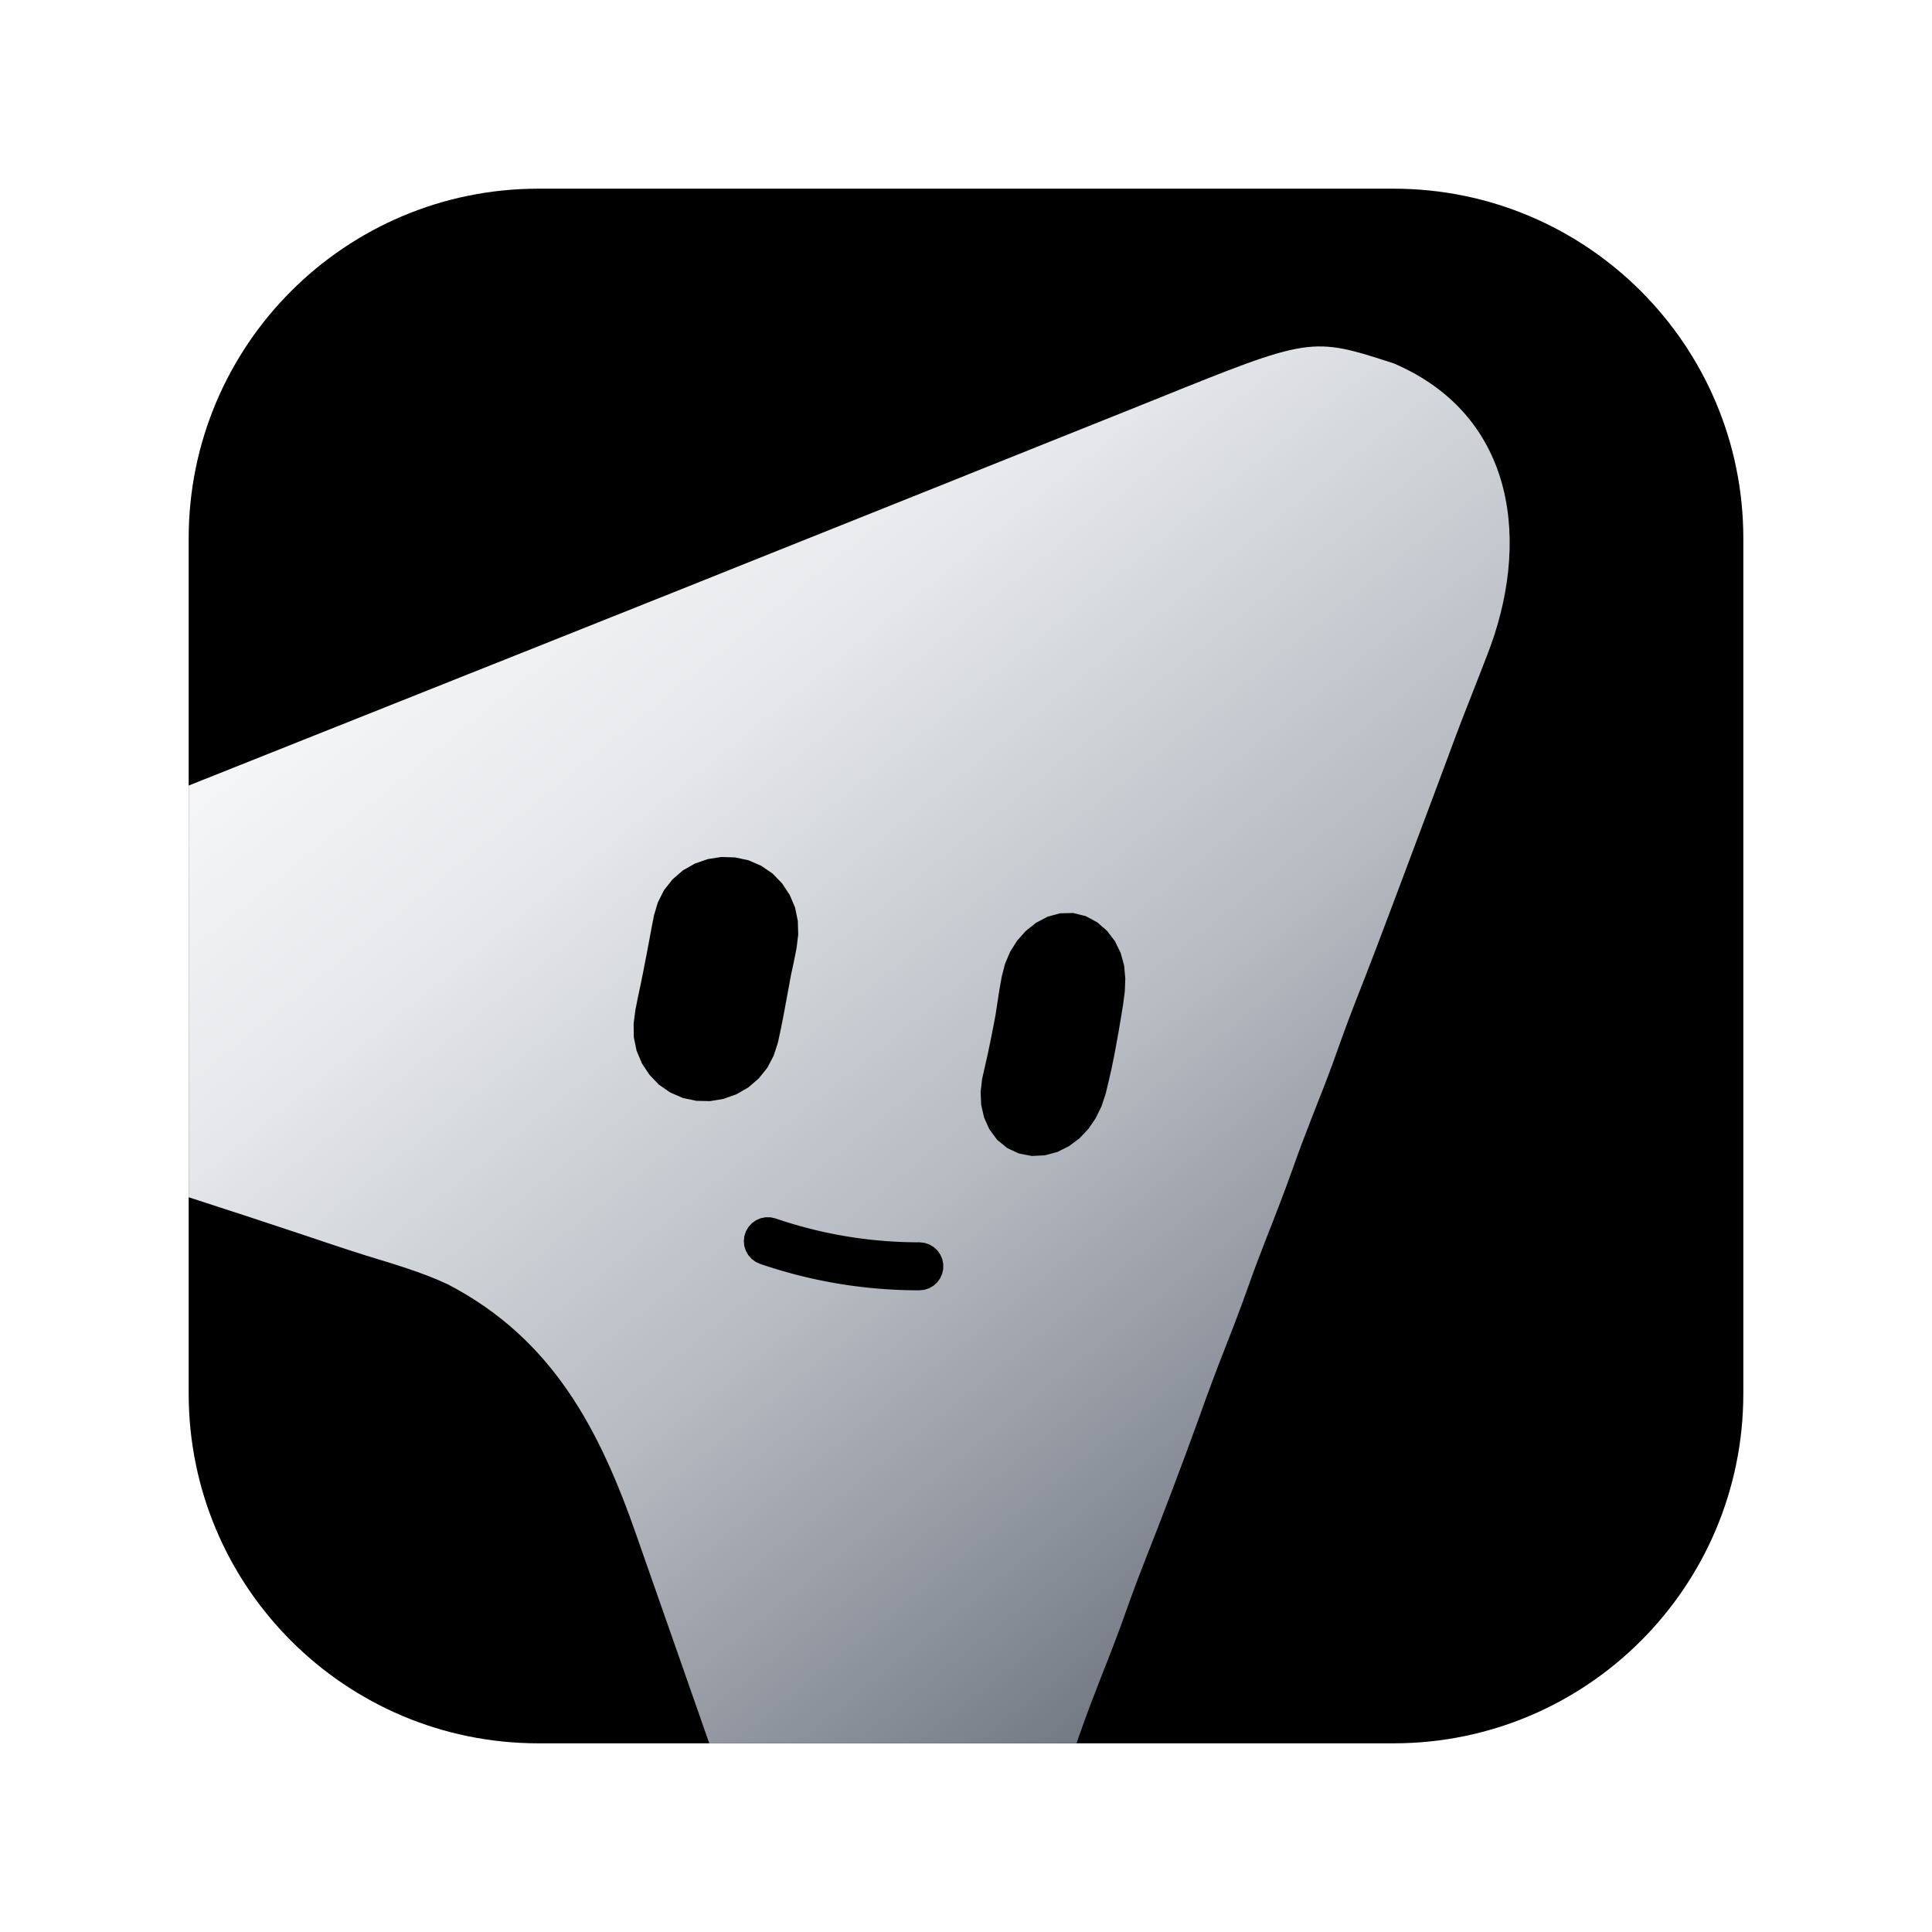
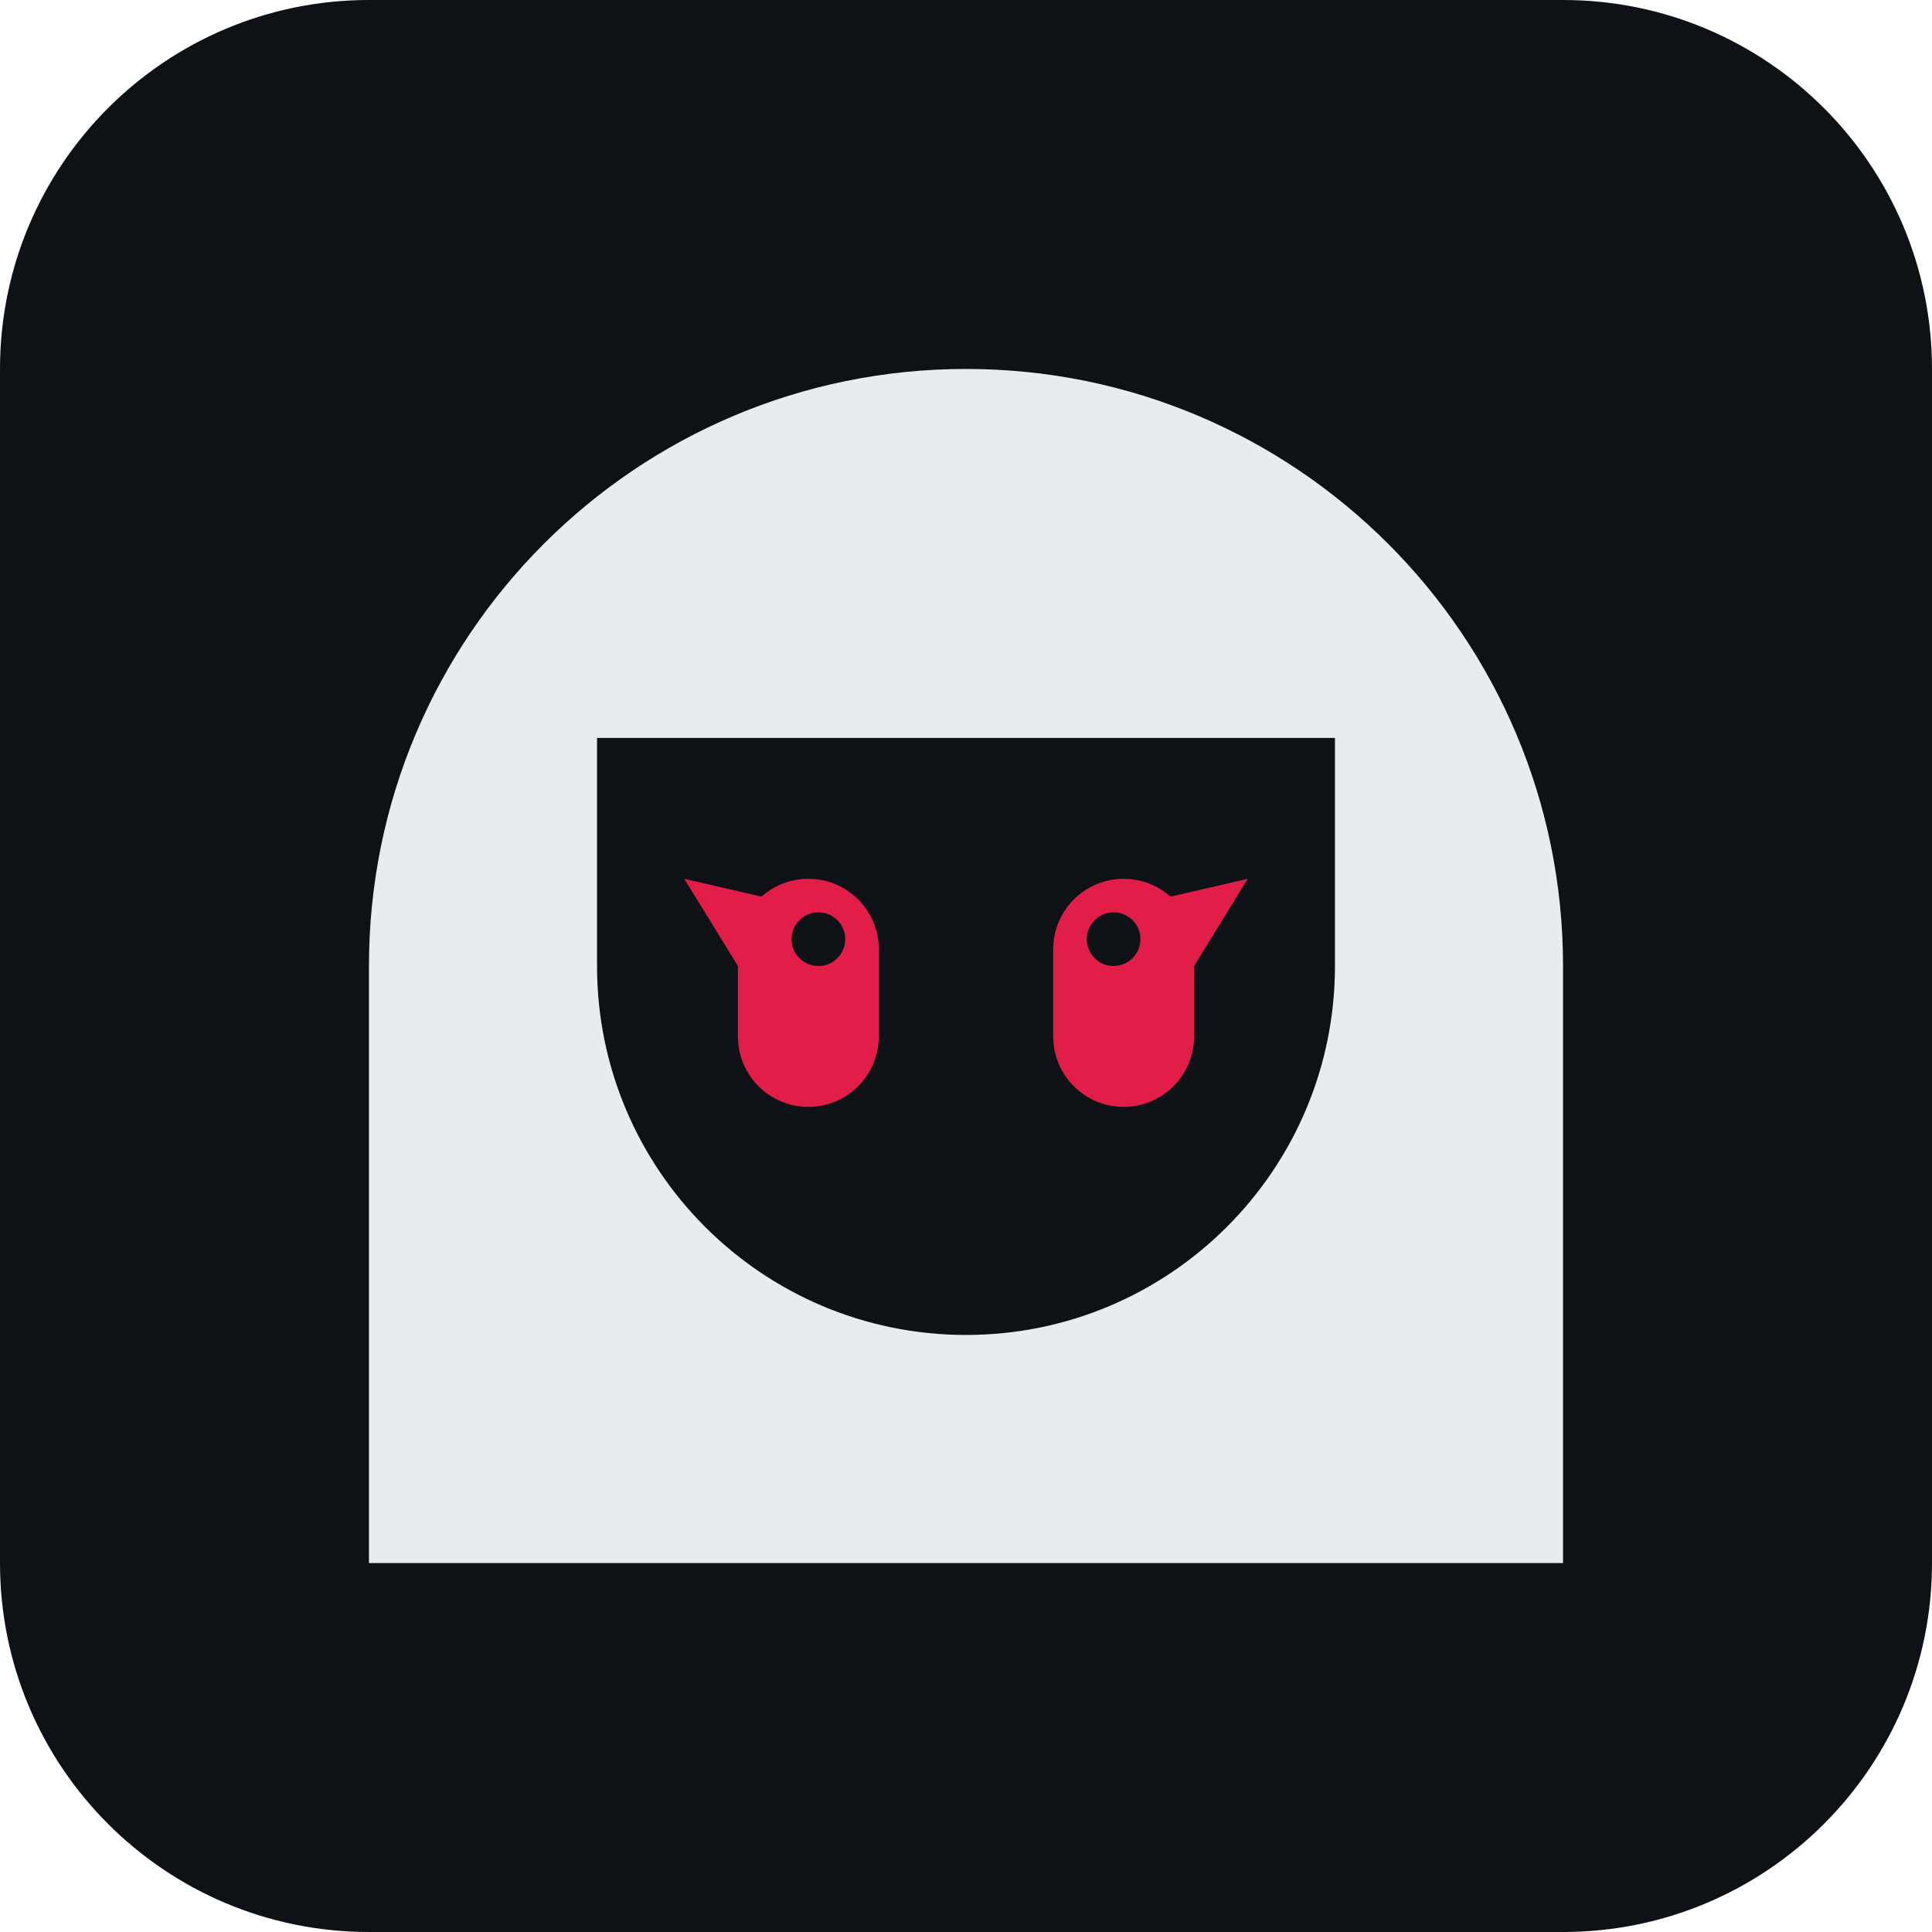
- <svg xmlns="http://www.w3.org/2000/svg" viewBox="0 0 1024 1024" role="img" aria-labelledby="title desc">
-   <defs>
-     <clipPath id="tile">
-       <rect width="1024" height="1024" rx="230.4" />
-     </clipPath>
-     <linearGradient id="mascot-grey" x1="18%" y1="10%" x2="84%" y2="94%">
-       <stop offset="0" stop-color="#FFFFFF" />
-       <stop offset="0.28" stop-color="#E6E8EB" />
-       <stop offset="0.58" stop-color="#B7BBC2" />
-       <stop offset="0.82" stop-color="#848A94" />
-       <stop offset="1" stop-color="#5B616B" />
-     </linearGradient>
-   </defs>
-   <g transform="translate(100 100) scale(0.8046875)">
-     <g clip-path="url(#tile)">
-       <rect width="1024" height="1024" fill="#000000" />
-       <path fill="url(#mascot-grey)" fill-rule="evenodd" d="M 855.02 307.86 C 853.52 311.72 852.03 315.58 850.54 319.44 C 847.65 326.93 844.71 334.40 841.76 341.87 C 836.84 354.31 832.20 366.84 827.57 379.39 C 821.95 394.57 816.25 409.71 810.56 424.86 C 805.83 437.46 801.11 450.05 796.40 462.65 C 787.38 486.76 778.27 510.81 768.83 534.76 C 763.60 548.10 758.73 561.55 753.95 575.06 C 749.45 587.42 744.60 599.64 739.78 611.88 C 735.43 622.96 731.25 634.06 727.28 645.28 C 721.93 660.40 716.12 675.31 710.24 690.23 C 705.89 701.30 701.71 712.41 697.74 723.63 C 693.08 736.80 688.09 749.80 682.97 762.80 C 676.91 778.19 671.13 793.65 665.60 809.25 C 653.91 841.70 641.59 873.92 628.95 906.00 C 623.71 919.35 618.85 932.79 614.07 946.31 C 609.57 958.67 604.72 970.89 599.90 983.13 C 595.55 994.20 591.37 1005.31 587.40 1016.53 C 553.14 1112.62 553.14 1112.62 516.31 1130.67 C 484.93 1144.17 457.26 1148.81 424.19 1137.67 C 400.29 1127.05 375.46 1112.10 364.88 1086.92 C 364.25 1085.10 363.61 1083.28 362.96 1081.41 C 362.22 1079.31 361.48 1077.21 360.72 1075.05 C 359.54 1071.62 359.54 1071.62 358.33 1068.13 C 357.48 1065.70 356.63 1063.28 355.75 1060.79 C 353.91 1055.53 352.07 1050.26 350.24 1045.00 C 347.33 1036.64 344.40 1028.28 341.47 1019.93 C 333.12 996.17 324.81 972.41 316.52 948.64 C 311.44 934.09 306.34 919.55 301.23 905.02 C 299.29 899.50 297.37 893.99 295.45 888.47 C 270.91 817.76 240.19 757.92 170.76 721.70 C 153.30 713.50 134.62 708.21 116.24 702.53 C 101.98 698.05 87.84 693.23 73.67 688.47 C 50.38 680.71 27.06 673.07 3.70 665.52 C -1.79 663.74 -7.29 661.95 -12.78 660.17 C -23.39 656.72 -34.01 653.33 -44.64 649.96 C -82.46 637.86 -119.55 625.93 -140.31 589.31 C -154.81 554.43 -162.14 524.71 -148.01 488.11 C -134.11 458.09 -112.06 437.84 -81.52 425.66 C -78.53 424.47 -75.54 423.27 -72.47 422.04 C -69.20 420.74 -65.93 419.44 -62.56 418.10 C -59.04 416.70 -55.53 415.30 -52.02 413.89 C -42.38 410.04 -32.74 406.21 -23.10 402.37 C -12.74 398.25 -2.38 394.11 7.98 389.97 C 32.87 380.04 57.78 370.12 82.69 360.20 C 94.40 355.54 106.10 350.87 117.81 346.21 C 121.30 344.82 121.30 344.82 124.87 343.40 C 129.59 341.52 134.31 339.63 139.04 337.75 C 150.99 332.99 162.93 328.23 174.88 323.47 C 177.26 322.52 179.65 321.57 182.10 320.59 C 196.72 314.77 211.34 308.95 225.96 303.13 C 287.71 278.54 349.42 253.88 411.11 229.15 C 439.23 217.88 467.36 206.64 495.49 195.39 C 518.02 186.39 540.53 177.37 563.04 168.32 C 578.42 162.13 593.81 155.98 609.20 149.84 C 618.02 146.33 626.84 142.80 635.64 139.24 C 739.26 97.41 739.26 97.41 793.85 115.12 C 875.04 150.01 884.06 234.58 855.02 307.86 Z M 350.90 440.19 L 359.96 440.49 L 368.77 442.38 L 377.08 445.97 L 384.54 451.07 L 390.86 457.56 L 395.84 465.11 L 399.38 473.41 L 401.23 482.26 L 401.49 491.28 L 400.39 500.26 L 398.62 509.16 L 396.72 518.01 L 395.08 526.90 L 393.43 535.80 L 391.79 544.69 L 390.02 553.59 L 388.12 562.44 L 385.34 571.04 L 381.13 579.05 L 375.48 586.09 L 368.61 591.99 L 360.77 596.50 L 352.25 599.53 L 343.36 601.01 L 334.29 600.80 L 325.44 598.90 L 317.18 595.32 L 309.76 590.18 L 303.48 583.64 L 298.50 576.10 L 295.01 567.75 L 293.19 558.90 L 293.07 549.88 L 294.25 540.90 L 296.02 532.05 L 297.91 523.19 L 299.68 514.30 L 301.41 505.40 L 303.10 496.51 L 304.74 487.62 L 306.47 478.72 L 309.04 470.08 L 313.13 461.99 L 318.74 454.90 L 325.57 449.00 L 333.45 444.53 L 341.97 441.58 Z M 582.49 477.08 L 590.84 479.14 L 598.39 483.19 L 604.88 488.80 L 610.06 495.62 L 613.86 503.34 L 616.13 511.60 L 616.93 520.16 L 616.60 528.76 L 615.50 537.27 L 614.11 545.75 L 612.68 554.22 L 611.16 562.69 L 609.60 571.12 L 607.87 579.55 L 605.97 587.94 L 603.95 596.29 L 601.25 604.42 L 597.46 612.18 L 592.65 619.26 L 586.75 625.50 L 579.88 630.64 L 572.21 634.48 L 563.90 636.71 L 555.35 637.13 L 546.92 635.53 L 539.16 631.91 L 532.50 626.47 L 527.40 619.60 L 523.90 611.80 L 522.00 603.41 L 521.62 594.85 L 522.64 586.30 L 524.53 577.91 L 526.43 569.52 L 528.16 561.13 L 529.84 552.70 L 531.45 544.23 L 532.75 535.75 L 534.06 527.24 L 535.58 518.81 L 537.73 510.50 L 541.10 502.58 L 545.65 495.33 L 551.38 488.92 L 558.09 483.57 L 565.67 479.56 L 573.94 477.29 Z M 376.40 708.21 L 378.08 708.79 L 379.81 709.36 L 381.54 709.92 L 383.28 710.48 L 385.01 711.02 L 386.75 711.56 L 388.49 712.08 L 390.23 712.60 L 391.97 713.10 L 393.72 713.60 L 395.46 714.08 L 397.21 714.56 L 398.96 715.03 L 400.71 715.48 L 402.47 715.93 L 404.22 716.36 L 405.98 716.79 L 407.74 717.20 L 409.50 717.61 L 411.26 718.00 L 413.02 718.39 L 414.79 718.76 L 416.56 719.13 L 418.33 719.48 L 420.10 719.83 L 421.87 720.16 L 423.65 720.49 L 425.42 720.81 L 427.20 721.11 L 428.98 721.41 L 430.76 721.69 L 432.54 721.97 L 434.33 722.23 L 436.11 722.49 L 437.90 722.73 L 439.69 722.97 L 441.48 723.19 L 443.28 723.41 L 445.07 723.61 L 446.87 723.81 L 448.66 723.99 L 450.46 724.17 L 452.26 724.33 L 454.07 724.49 L 455.87 724.63 L 457.68 724.77 L 459.48 724.89 L 461.29 725.01 L 463.10 725.11 L 464.91 725.21 L 466.73 725.29 L 468.54 725.37 L 470.36 725.43 L 472.17 725.49 L 473.99 725.53 L 475.81 725.57 L 477.63 725.59 L 479.46 725.61 L 481.24 725.61 L 481.24 725.61 L 484.53 725.28 L 487.67 724.27 L 490.54 722.62 L 493.00 720.42 L 494.95 717.75 L 496.30 714.73 L 497.00 711.50 L 497.01 708.20 L 496.33 704.96 L 494.99 701.94 L 493.06 699.26 L 490.61 697.04 L 487.75 695.38 L 484.61 694.35 L 481.33 694.00 L 481.33 694.00 L 479.63 694.00 L 477.98 693.98 L 476.33 693.96 L 474.69 693.93 L 473.04 693.89 L 471.40 693.84 L 469.76 693.78 L 468.12 693.71 L 466.48 693.63 L 464.84 693.55 L 463.21 693.45 L 461.58 693.35 L 459.95 693.24 L 458.32 693.11 L 456.69 692.98 L 455.06 692.84 L 453.44 692.69 L 451.82 692.54 L 450.19 692.37 L 448.57 692.19 L 446.96 692.01 L 445.34 691.81 L 443.72 691.61 L 442.11 691.40 L 440.50 691.18 L 438.89 690.95 L 437.28 690.71 L 435.67 690.46 L 434.07 690.20 L 432.46 689.94 L 430.86 689.66 L 429.26 689.38 L 427.66 689.08 L 426.06 688.78 L 424.47 688.47 L 422.87 688.15 L 421.28 687.82 L 419.68 687.48 L 418.09 687.13 L 416.50 686.78 L 414.92 686.41 L 413.33 686.04 L 411.75 685.65 L 410.16 685.26 L 408.58 684.86 L 407.00 684.45 L 405.42 684.03 L 403.84 683.60 L 402.26 683.16 L 400.69 682.71 L 399.11 682.26 L 397.54 681.79 L 395.97 681.32 L 394.40 680.84 L 392.83 680.34 L 391.26 679.84 L 389.70 679.33 L 388.13 678.81 L 386.53 678.27 L 386.53 678.27 L 383.31 677.54 L 380.00 677.50 L 376.76 678.15 L 373.73 679.46 L 371.03 681.37 L 368.79 683.80 L 367.10 686.64 L 366.04 689.77 L 365.66 693.05 L 365.96 696.34 L 366.95 699.49 L 368.56 702.38 L 370.74 704.86 L 373.39 706.83 L 376.40 708.21 Z" />
+ <svg xmlns="http://www.w3.org/2000/svg" viewBox="0 0 288 288" width="288" height="288" role="img" aria-label="seira.bot">
+   <rect width="288" height="288" rx="55" fill="#0E1116" />
+   <g transform="translate(55 55)">
+     <path fill="#E9ECEF" fill-rule="evenodd" d="M0 178V89A89 89 0 0 1 178 89V178Z M34 55H144V89A55 55 0 0 1 34 89Z" />
+     <g class="eyes" fill="#E11D48">
+       <g class="eye">
+         <path fill-rule="evenodd" d="M55 86.5A10.5 10.5 0 0 1 76 86.5V99.5A10.5 10.5 0 0 1 55 99.5Z M63 85A4 4 0 1 0 71 85A4 4 0 1 0 63 85Z" />
+         <path d="M60 79L55 89L47 76Z" />
+       </g>
+       <g class="eye">
+         <path fill-rule="evenodd" d="M102 86.5A10.5 10.5 0 0 1 123 86.5V99.5A10.5 10.5 0 0 1 102 99.5Z M107 85A4 4 0 1 0 115 85A4 4 0 1 0 107 85Z" />
+         <path d="M118 79L131 76L123 89Z" />
+       </g>
    </g>
  </g>
</svg>
